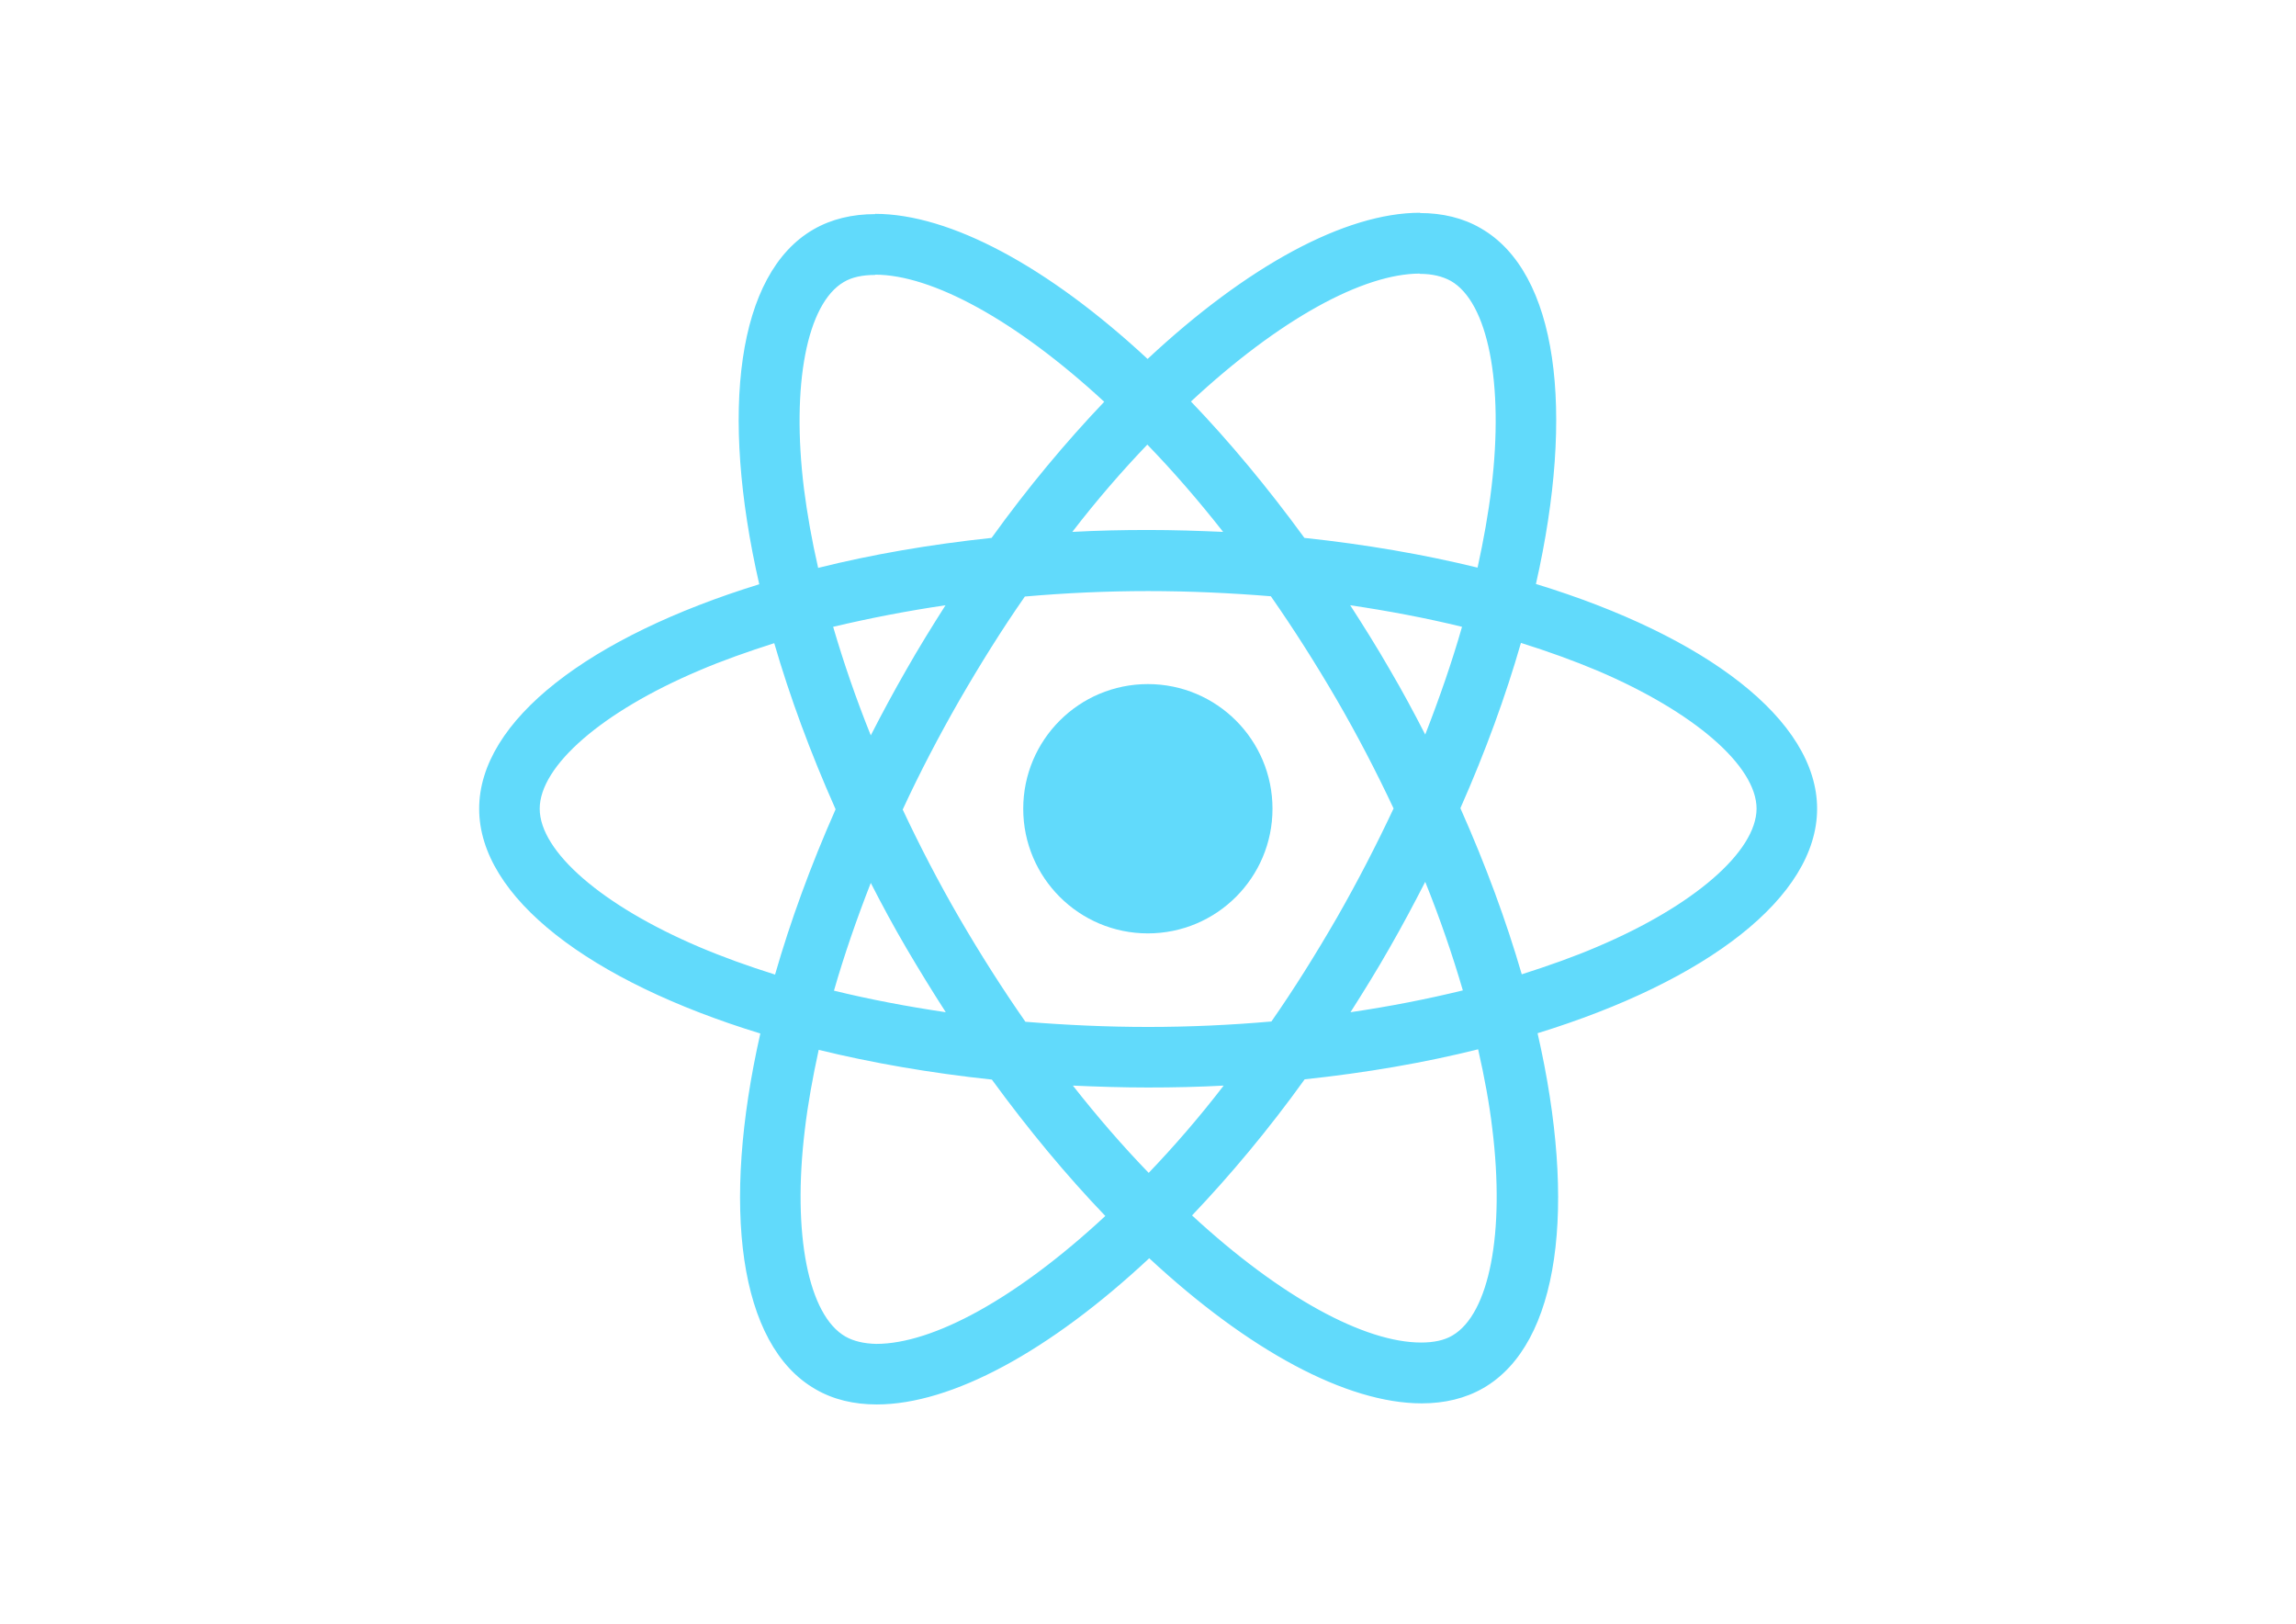
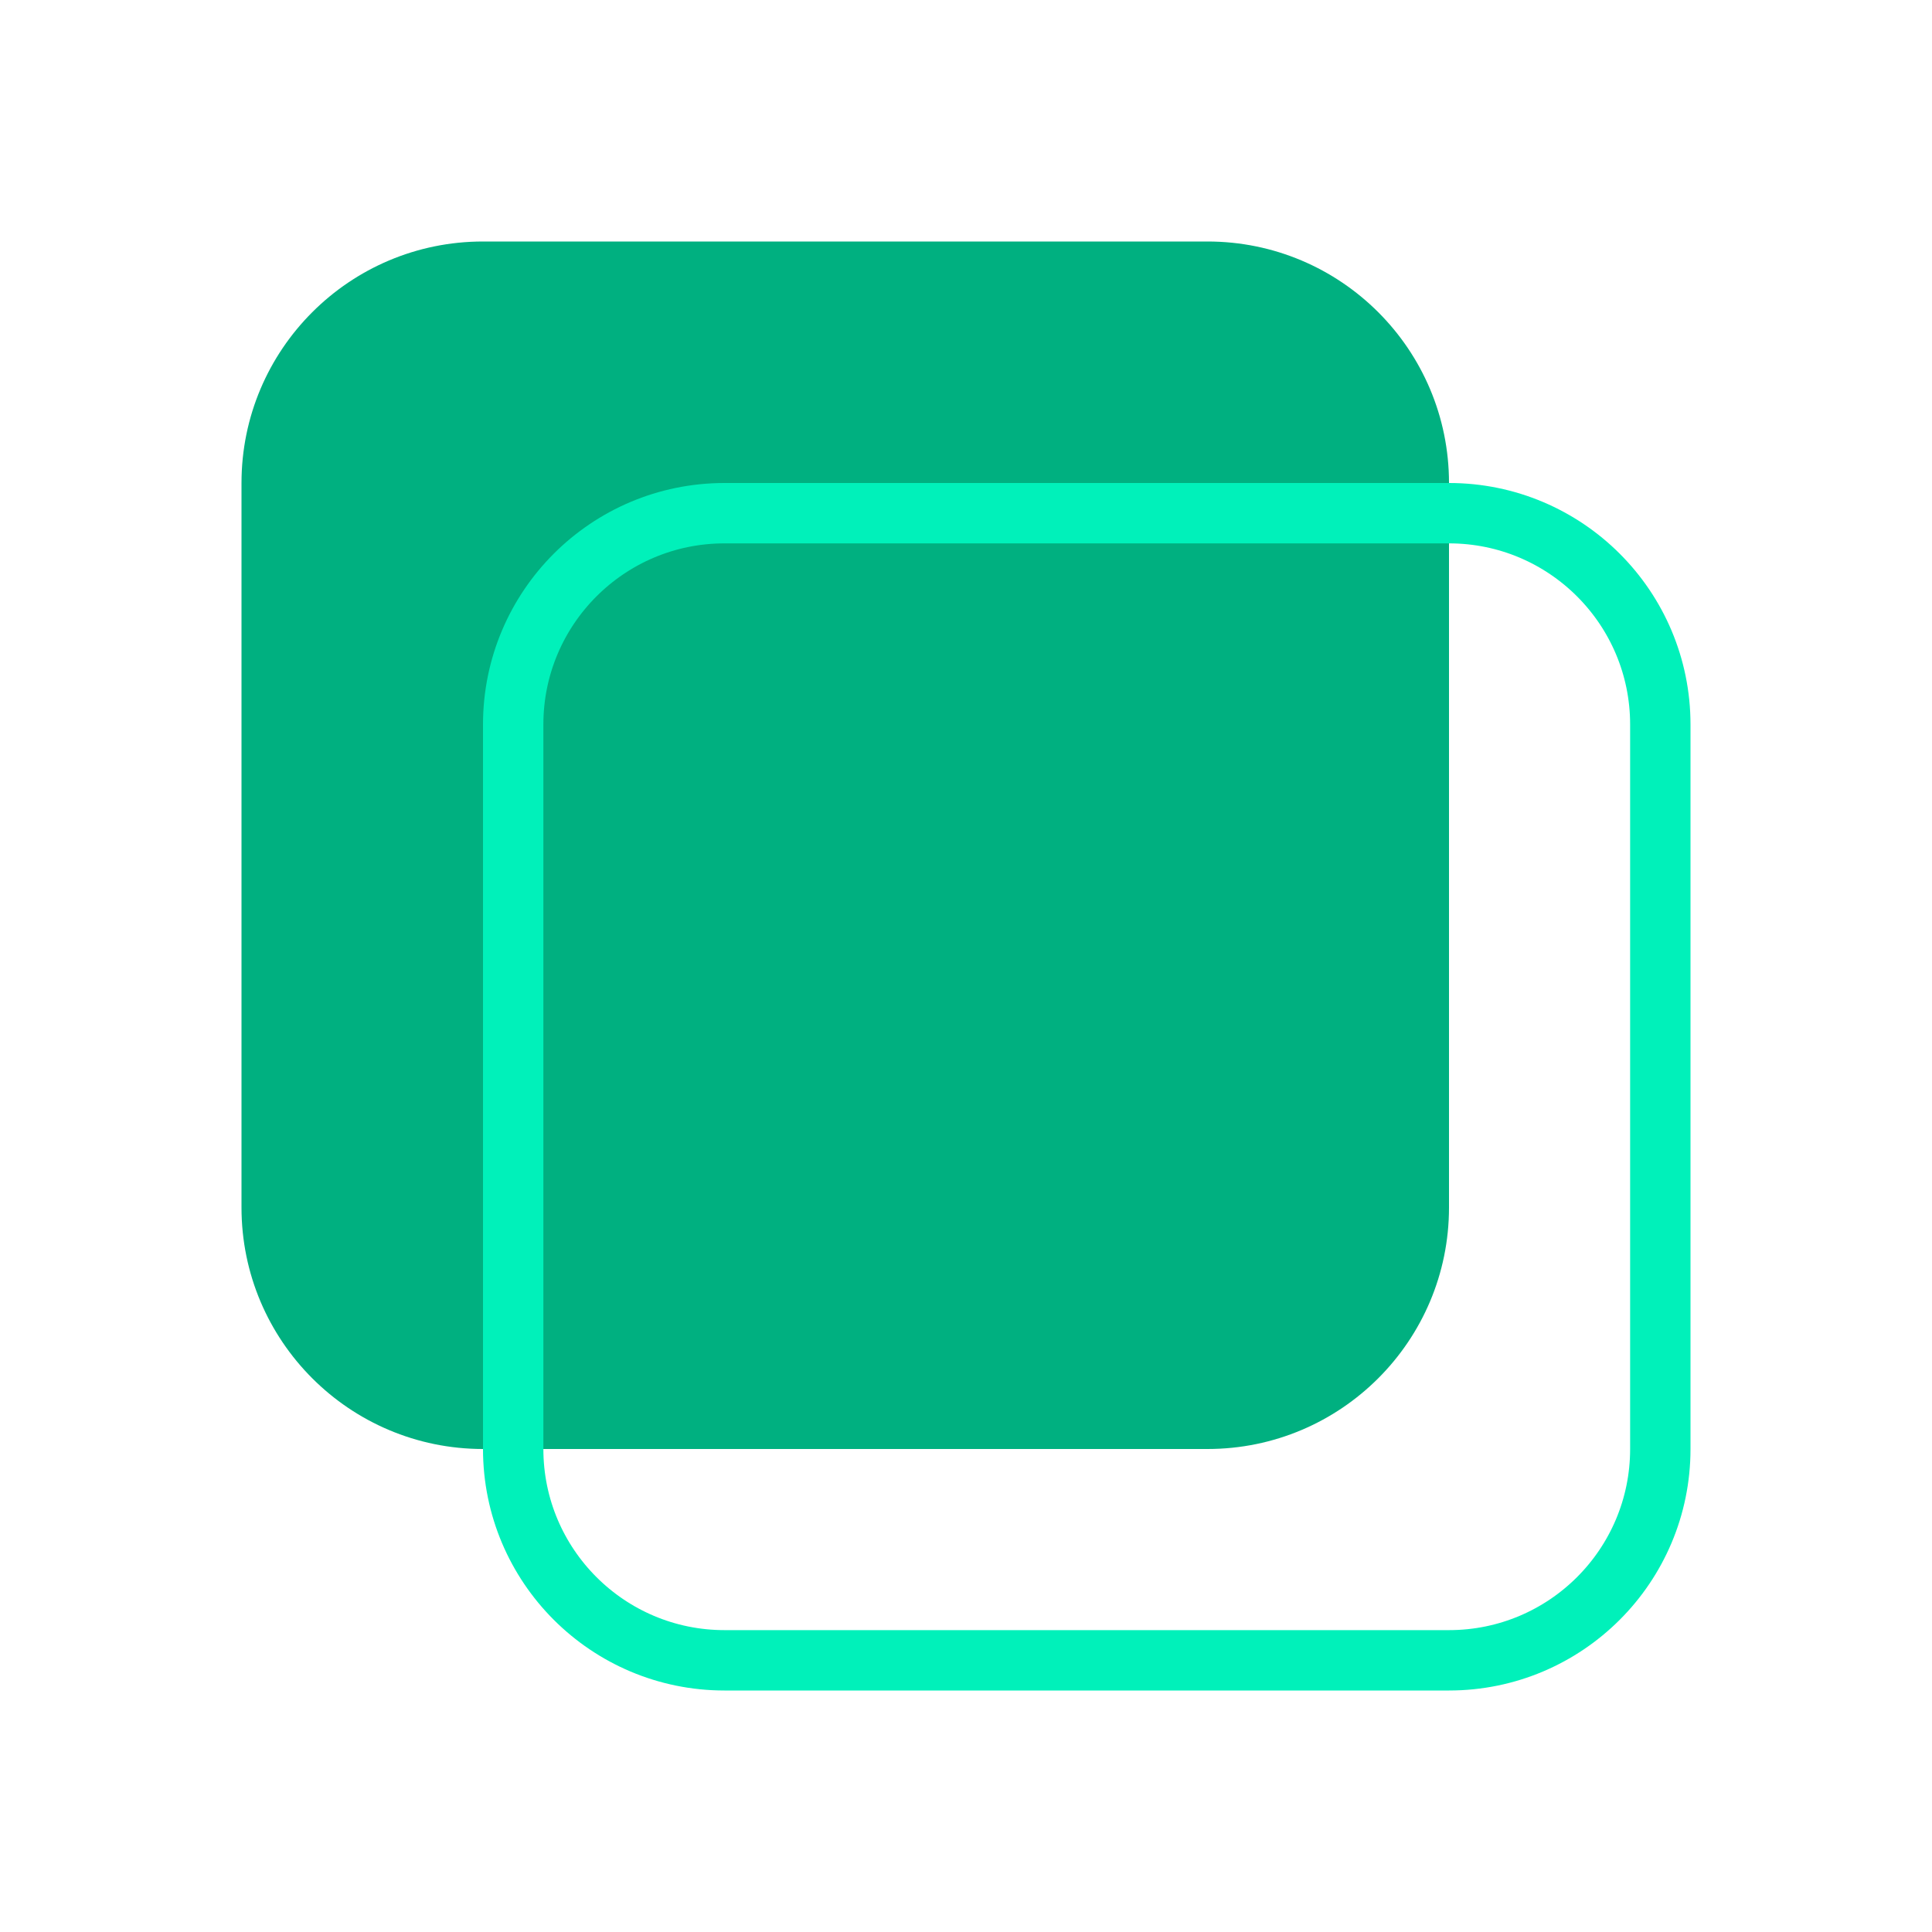
- <svg xmlns="http://www.w3.org/2000/svg" viewBox="0 0 841.9 595.3">
-   <g fill="#61DAFB">
-     <path d="M666.3 296.5c0-32.5-40.7-63.3-103.1-82.4 14.4-63.6 8-114.2-20.2-130.4-6.5-3.8-14.1-5.6-22.4-5.6v22.3c4.6 0 8.3.9 11.4 2.6 13.6 7.8 19.5 37.5 14.9 75.7-1.1 9.4-2.9 19.3-5.1 29.4-19.6-4.8-41-8.5-63.5-10.9-13.5-18.5-27.5-35.3-41.6-50 32.6-30.3 63.2-46.9 84-46.9V78c-27.5 0-63.5 19.6-99.9 53.6-36.4-33.8-72.4-53.2-99.9-53.2v22.3c20.7 0 51.4 16.5 84 46.6-14 14.7-28 31.4-41.3 49.9-22.6 2.4-44 6.1-63.6 11-2.3-10-4-19.7-5.2-29-4.7-38.2 1.1-67.9 14.6-75.8 3-1.8 6.9-2.6 11.5-2.6V78.5c-8.4 0-16 1.8-22.6 5.6-28.1 16.2-34.4 66.7-19.9 130.1-62.2 19.2-102.7 49.9-102.7 82.3 0 32.5 40.7 63.3 103.1 82.4-14.4 63.6-8 114.2 20.2 130.4 6.5 3.8 14.1 5.6 22.5 5.6 27.5 0 63.5-19.6 99.9-53.6 36.4 33.8 72.4 53.2 99.9 53.2 8.4 0 16-1.8 22.6-5.6 28.1-16.2 34.4-66.7 19.9-130.1 62-19.1 102.5-49.9 102.5-82.3zm-130.2-66.7c-3.7 12.9-8.3 26.2-13.5 39.5-4.1-8-8.4-16-13.1-24-4.6-8-9.5-15.8-14.4-23.4 14.2 2.1 27.9 4.7 41 7.9zm-45.8 106.5c-7.8 13.5-15.8 26.3-24.1 38.2-14.9 1.3-30 2-45.2 2-15.1 0-30.2-.7-45-1.9-8.3-11.9-16.4-24.6-24.2-38-7.6-13.1-14.5-26.4-20.8-39.8 6.2-13.4 13.2-26.8 20.7-39.9 7.8-13.5 15.8-26.3 24.1-38.2 14.9-1.3 30-2 45.2-2 15.1 0 30.2.7 45 1.9 8.3 11.9 16.4 24.6 24.2 38 7.6 13.1 14.5 26.4 20.8 39.8-6.3 13.4-13.2 26.8-20.7 39.9zm32.3-13c5.4 13.4 10 26.8 13.8 39.8-13.1 3.2-26.9 5.9-41.2 8 4.9-7.7 9.8-15.6 14.4-23.7 4.6-8 8.9-16.1 13-24.1zM421.2 430c-9.3-9.6-18.6-20.3-27.8-32 9 .4 18.2.7 27.5.7 9.4 0 18.7-.2 27.8-.7-9 11.7-18.3 22.4-27.5 32zm-74.4-58.9c-14.2-2.1-27.9-4.7-41-7.9 3.7-12.9 8.3-26.2 13.5-39.5 4.1 8 8.4 16 13.1 24 4.7 8 9.5 15.8 14.4 23.4zM420.7 163c9.3 9.6 18.6 20.3 27.8 32-9-.4-18.2-.7-27.5-.7-9.4 0-18.7.2-27.8.7 9-11.7 18.3-22.4 27.5-32zm-74 58.9c-4.9 7.7-9.8 15.6-14.4 23.7-4.6 8-8.9 16-13 24-5.4-13.4-10-26.8-13.8-39.8 13.1-3.1 26.9-5.8 41.2-7.9zm-90.5 125.2c-35.4-15.1-58.3-34.9-58.3-50.6 0-15.7 22.9-35.6 58.3-50.6 8.6-3.7 18-7 27.7-10.1 5.7 19.6 13.2 40 22.5 60.9-9.2 20.8-16.6 41.1-22.2 60.6-9.9-3.1-19.3-6.5-28-10.2zM310 490c-13.6-7.8-19.5-37.5-14.9-75.7 1.1-9.4 2.9-19.3 5.1-29.4 19.6 4.8 41 8.5 63.5 10.9 13.5 18.5 27.5 35.3 41.6 50-32.6 30.3-63.2 46.9-84 46.9-4.5-.1-8.3-1-11.3-2.7zm237.2-76.2c4.7 38.2-1.1 67.9-14.6 75.8-3 1.8-6.9 2.6-11.5 2.6-20.7 0-51.4-16.5-84-46.6 14-14.7 28-31.4 41.3-49.9 22.6-2.4 44-6.1 63.6-11 2.3 10.1 4.1 19.8 5.2 29.1zm38.5-66.7c-8.6 3.7-18 7-27.7 10.1-5.7-19.6-13.2-40-22.5-60.9 9.2-20.8 16.6-41.1 22.2-60.6 9.9 3.1 19.3 6.5 28.1 10.2 35.4 15.1 58.3 34.9 58.3 50.6-.1 15.7-23 35.6-58.4 50.6zM320.8 78.4z" />
-     <circle cx="420.9" cy="296.5" r="45.7" />
-     <path d="M520.5 78.1z" />
-   </g>
+ <svg xmlns="http://www.w3.org/2000/svg" width="128" height="128" viewBox="0 0 128 128" fill="none">
+   <rect x="16" y="16" width="80" height="80" rx="16" fill="#00B080" />
+   <rect x="34" y="34" width="76" height="76" rx="14" stroke="#00F1BA" stroke-width="4" />
</svg>
